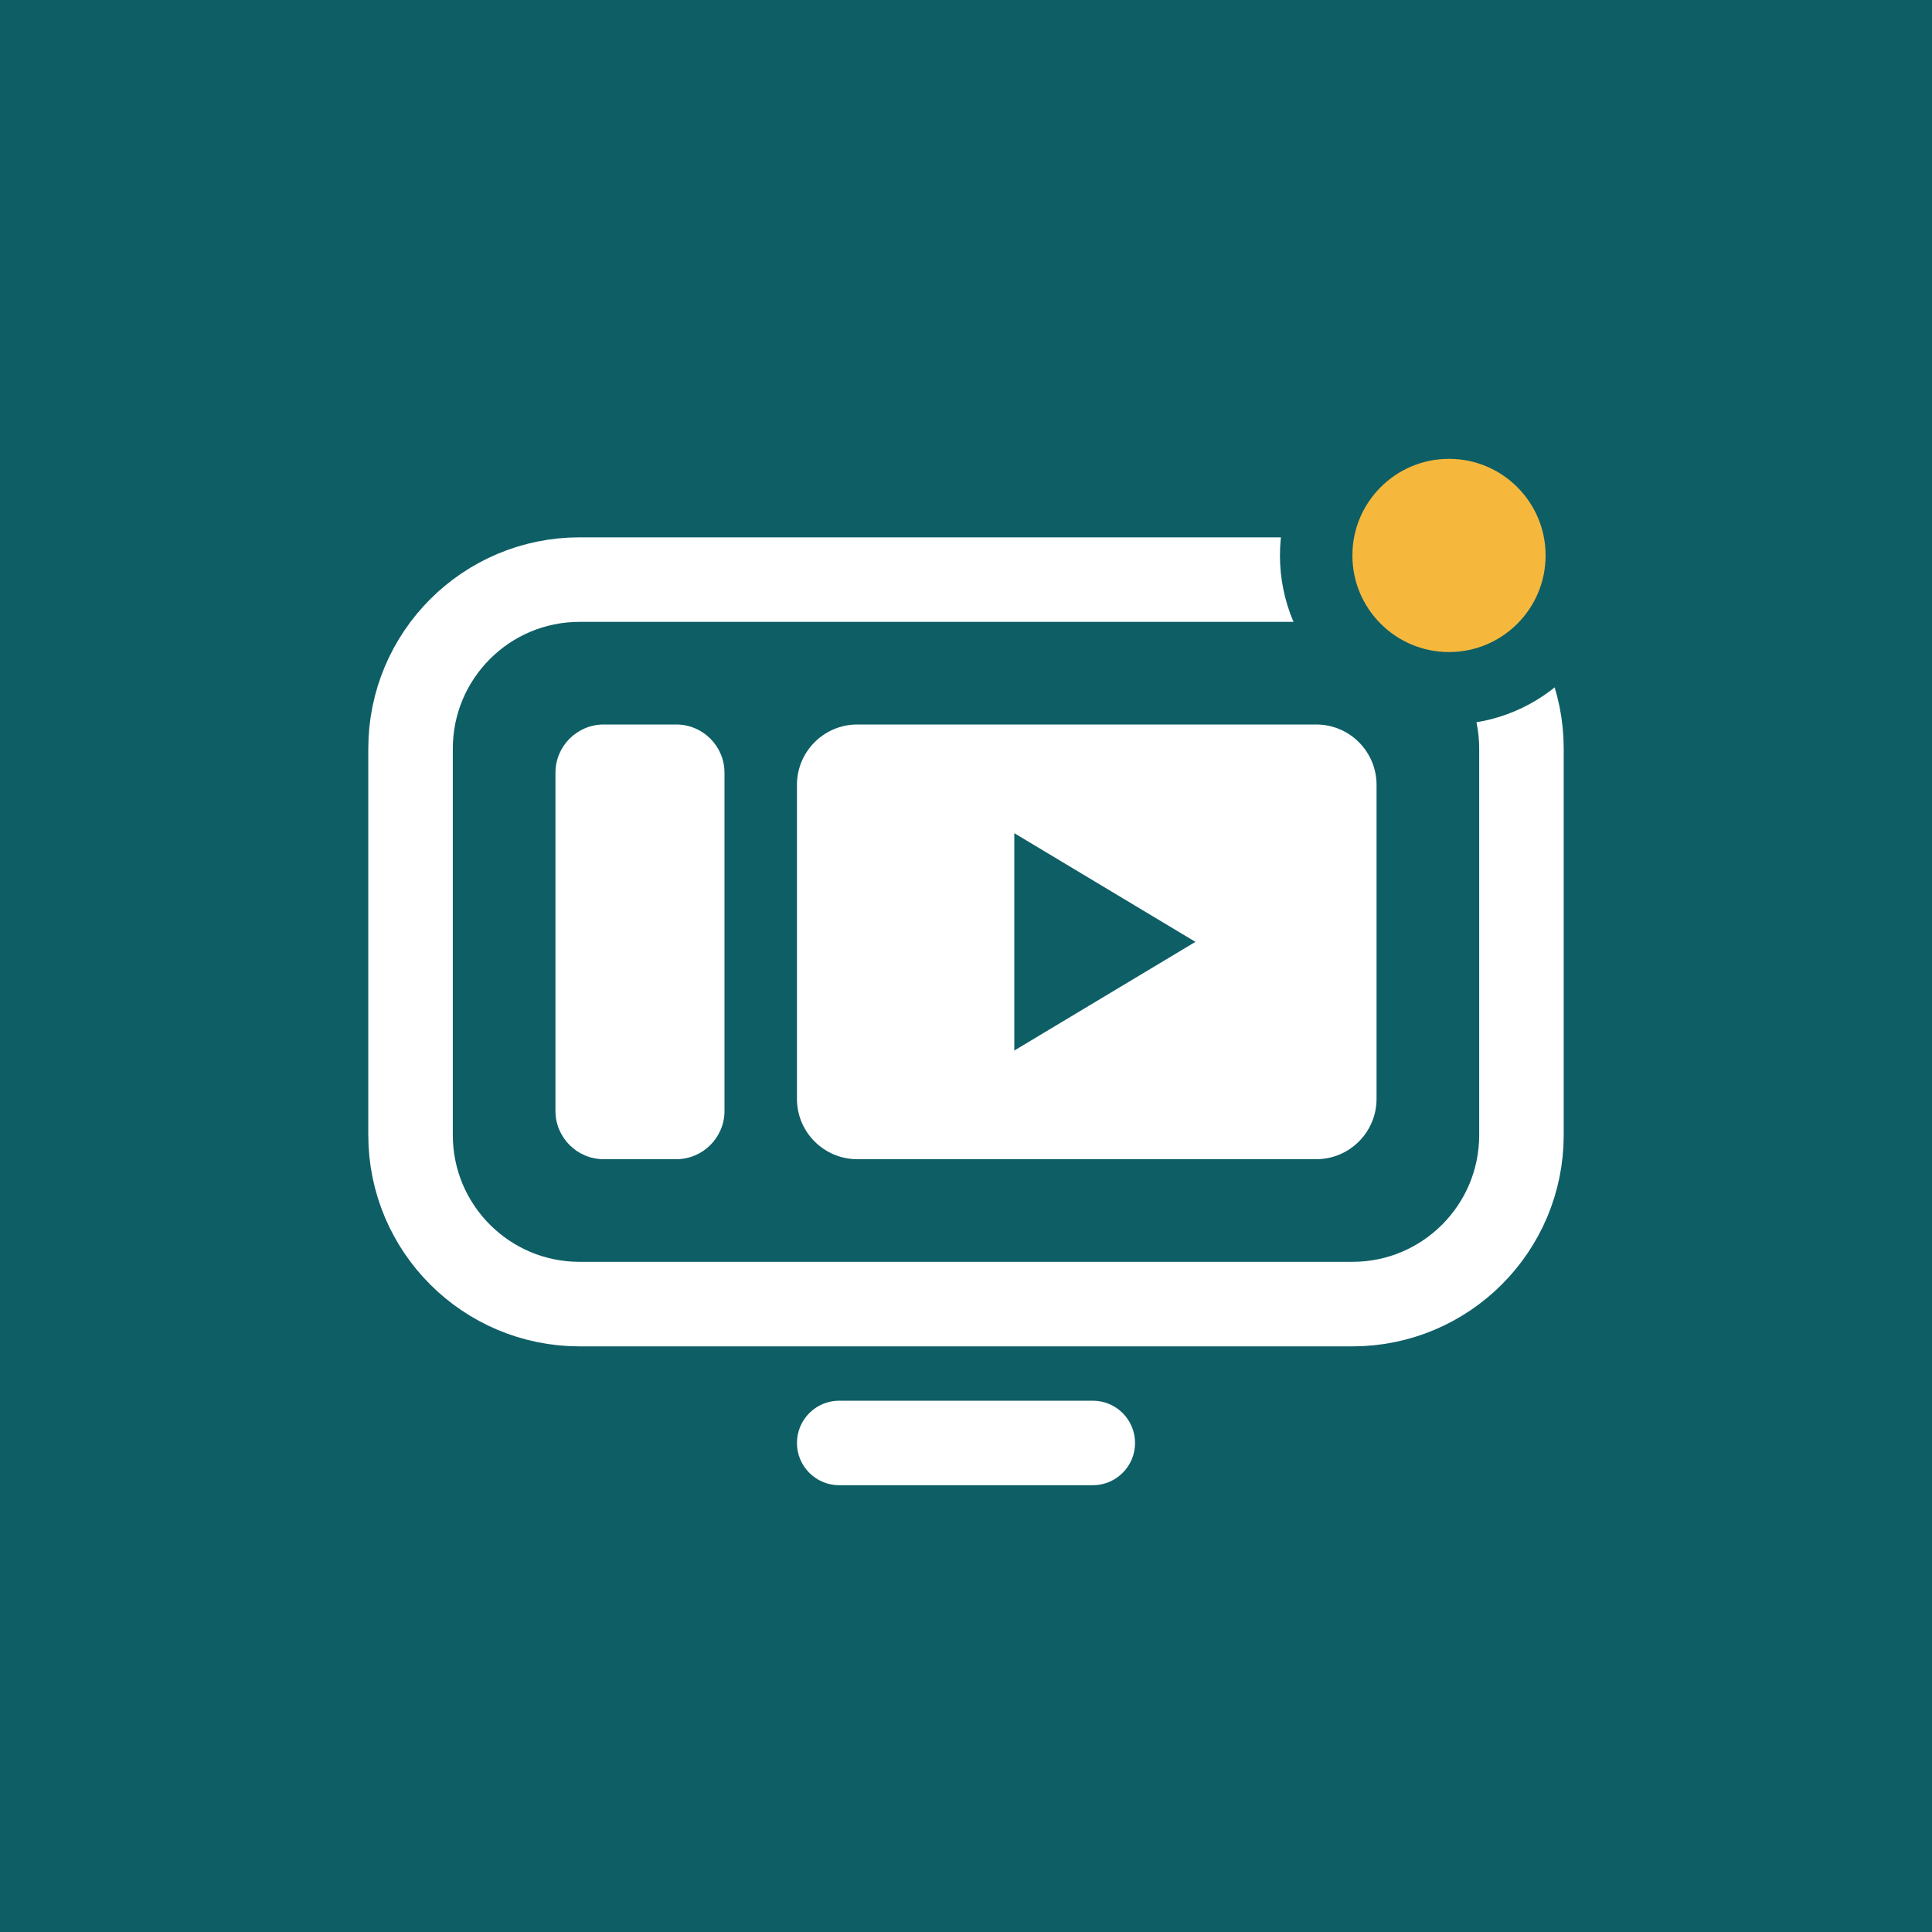
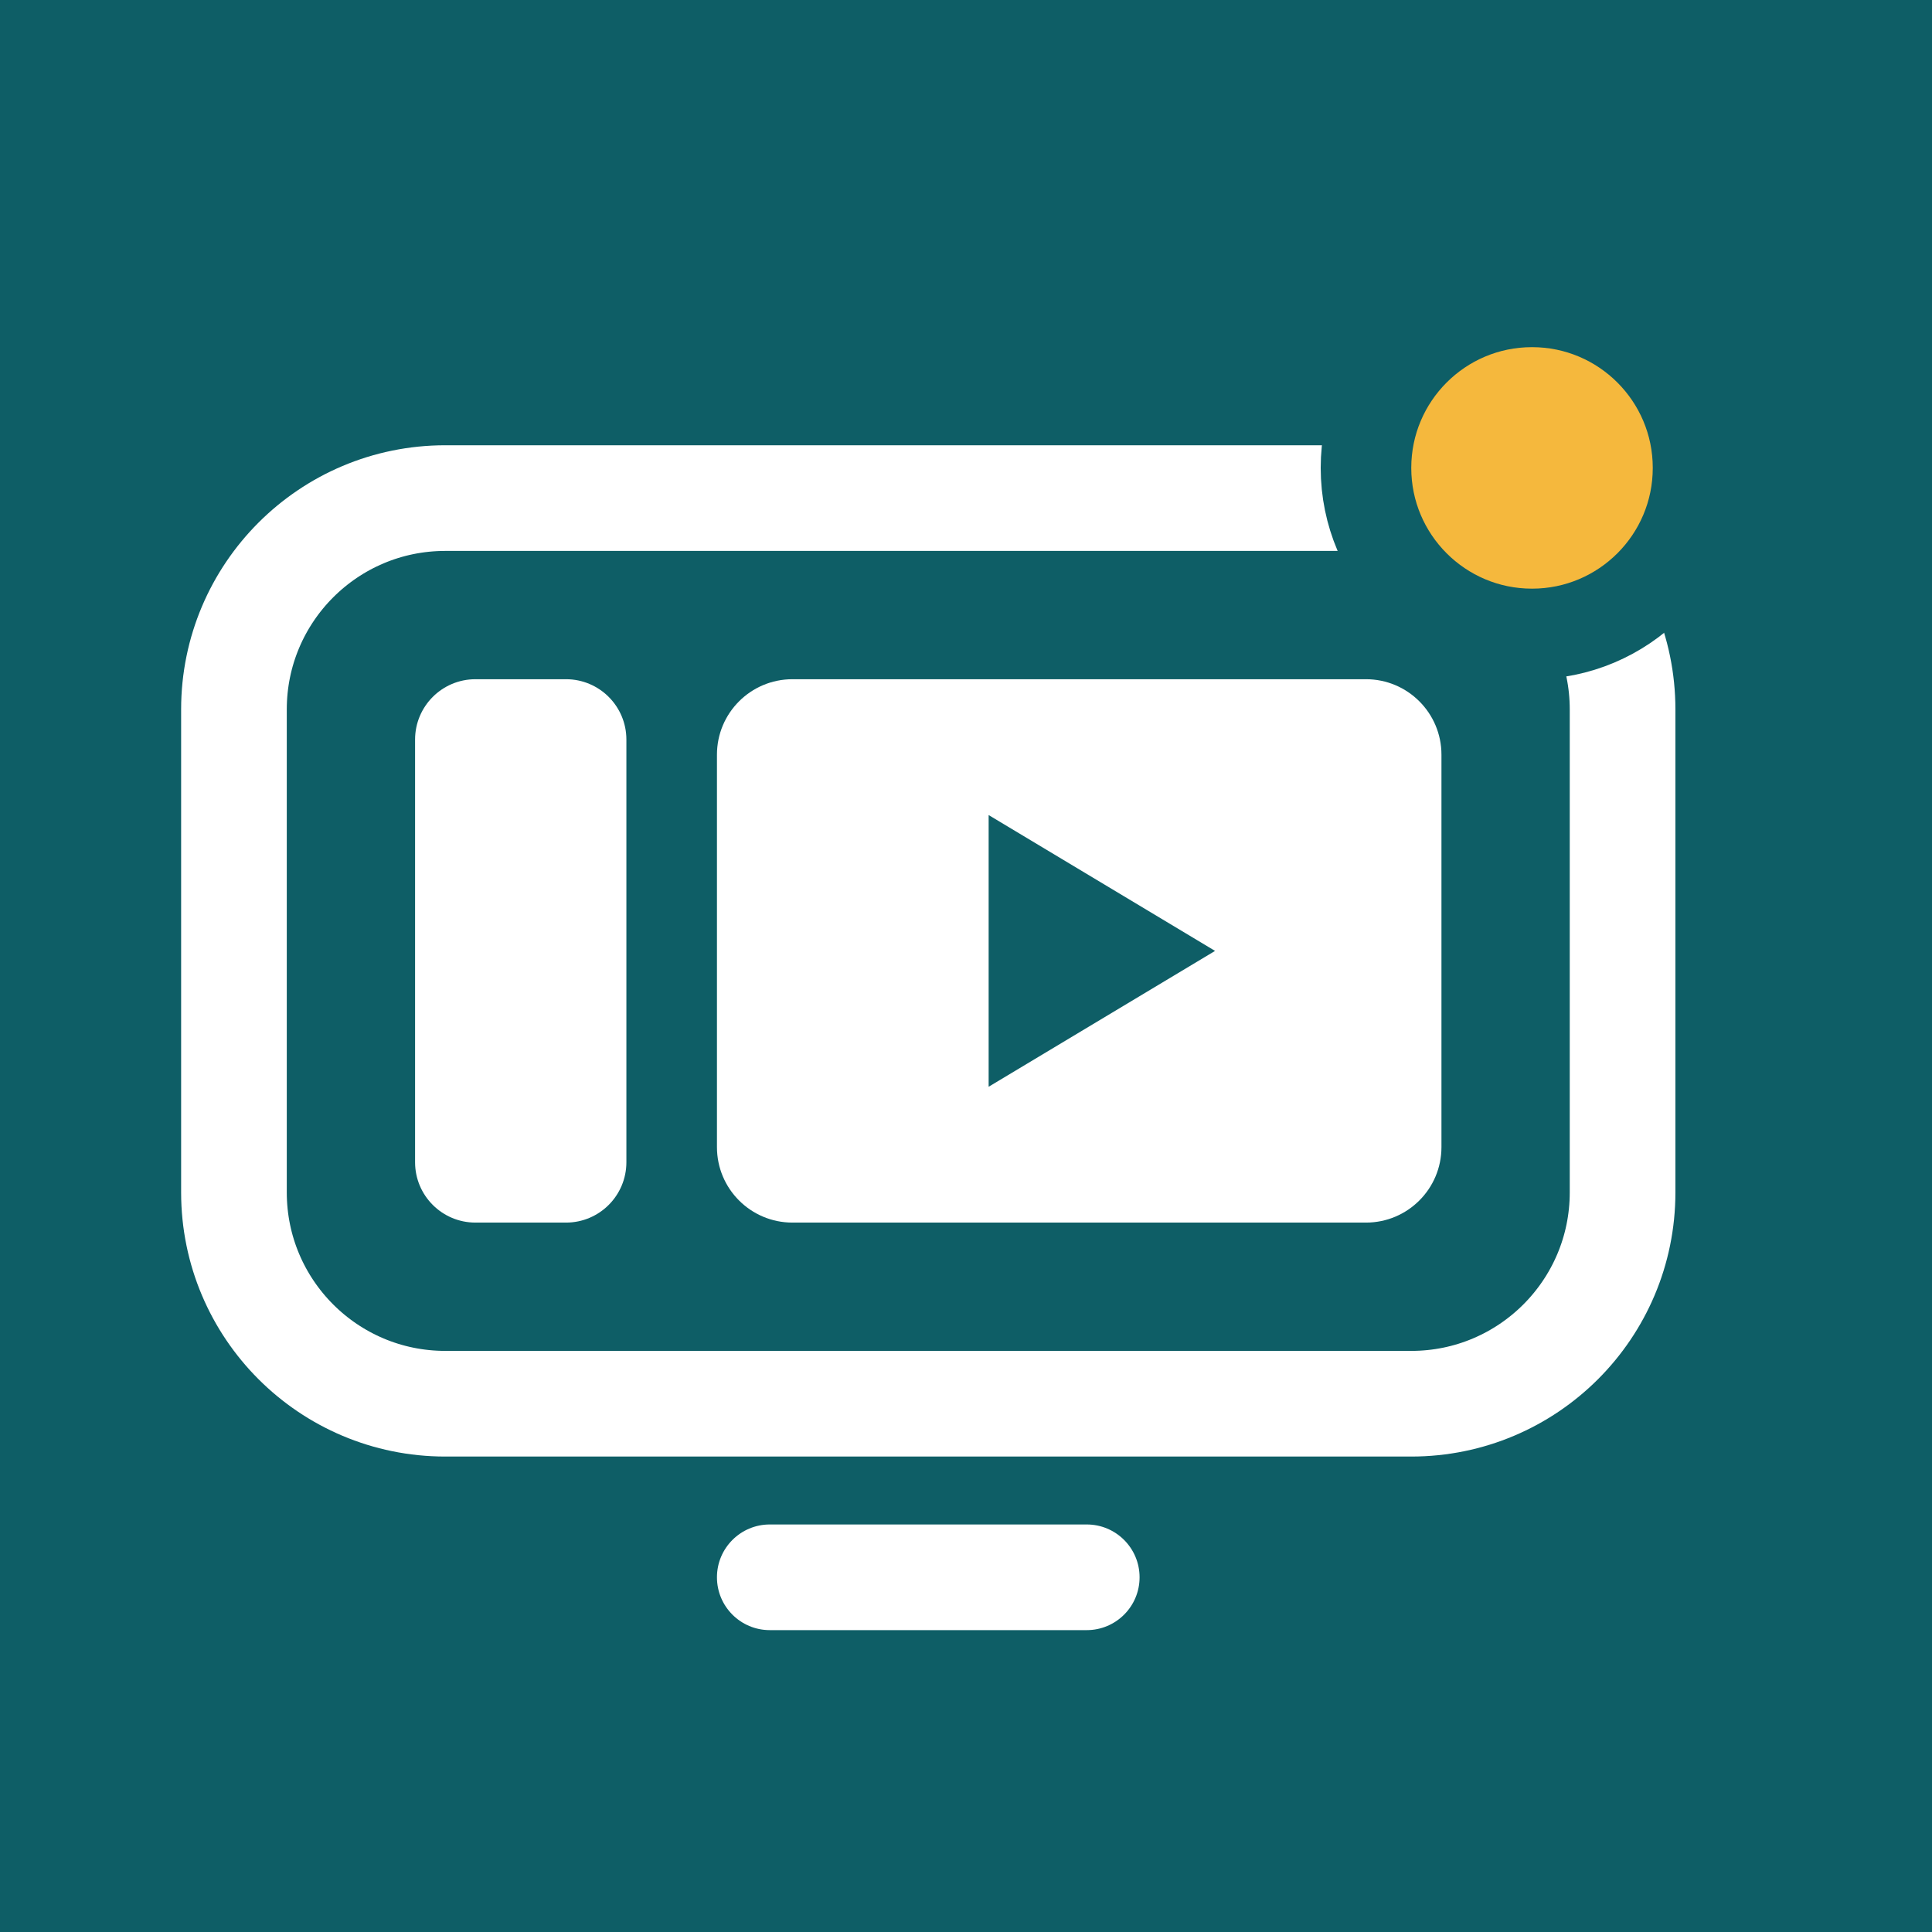
<svg xmlns="http://www.w3.org/2000/svg" viewBox="0 0 64 64">
  <rect width="64" height="64" fill="#0E5E66" />
-   <g transform="translate(6.4 6.4) scale(0.8)">
+   <g transform="translate(-1.25 0.5)">
    <rect x="9" y="16" width="46" height="30" rx="7" fill="none" stroke="#FFFFFF" stroke-width="3.5" />
    <rect x="15" y="22" width="7" height="18" rx="2" fill="#FFFFFF" />
    <rect x="25" y="22" width="24" height="18" rx="2.5" fill="#FFFFFF" />
    <path d="M34 26.5 L41.5 31 L34 35.5 Z" fill="#0E5E66" />
    <circle cx="52" cy="15" r="5.5" fill="#F5B83D" stroke="#0E5E66" stroke-width="3" />
    <rect x="25" y="50" width="14" height="3.5" rx="1.75" fill="#FFFFFF" />
  </g>
</svg>
